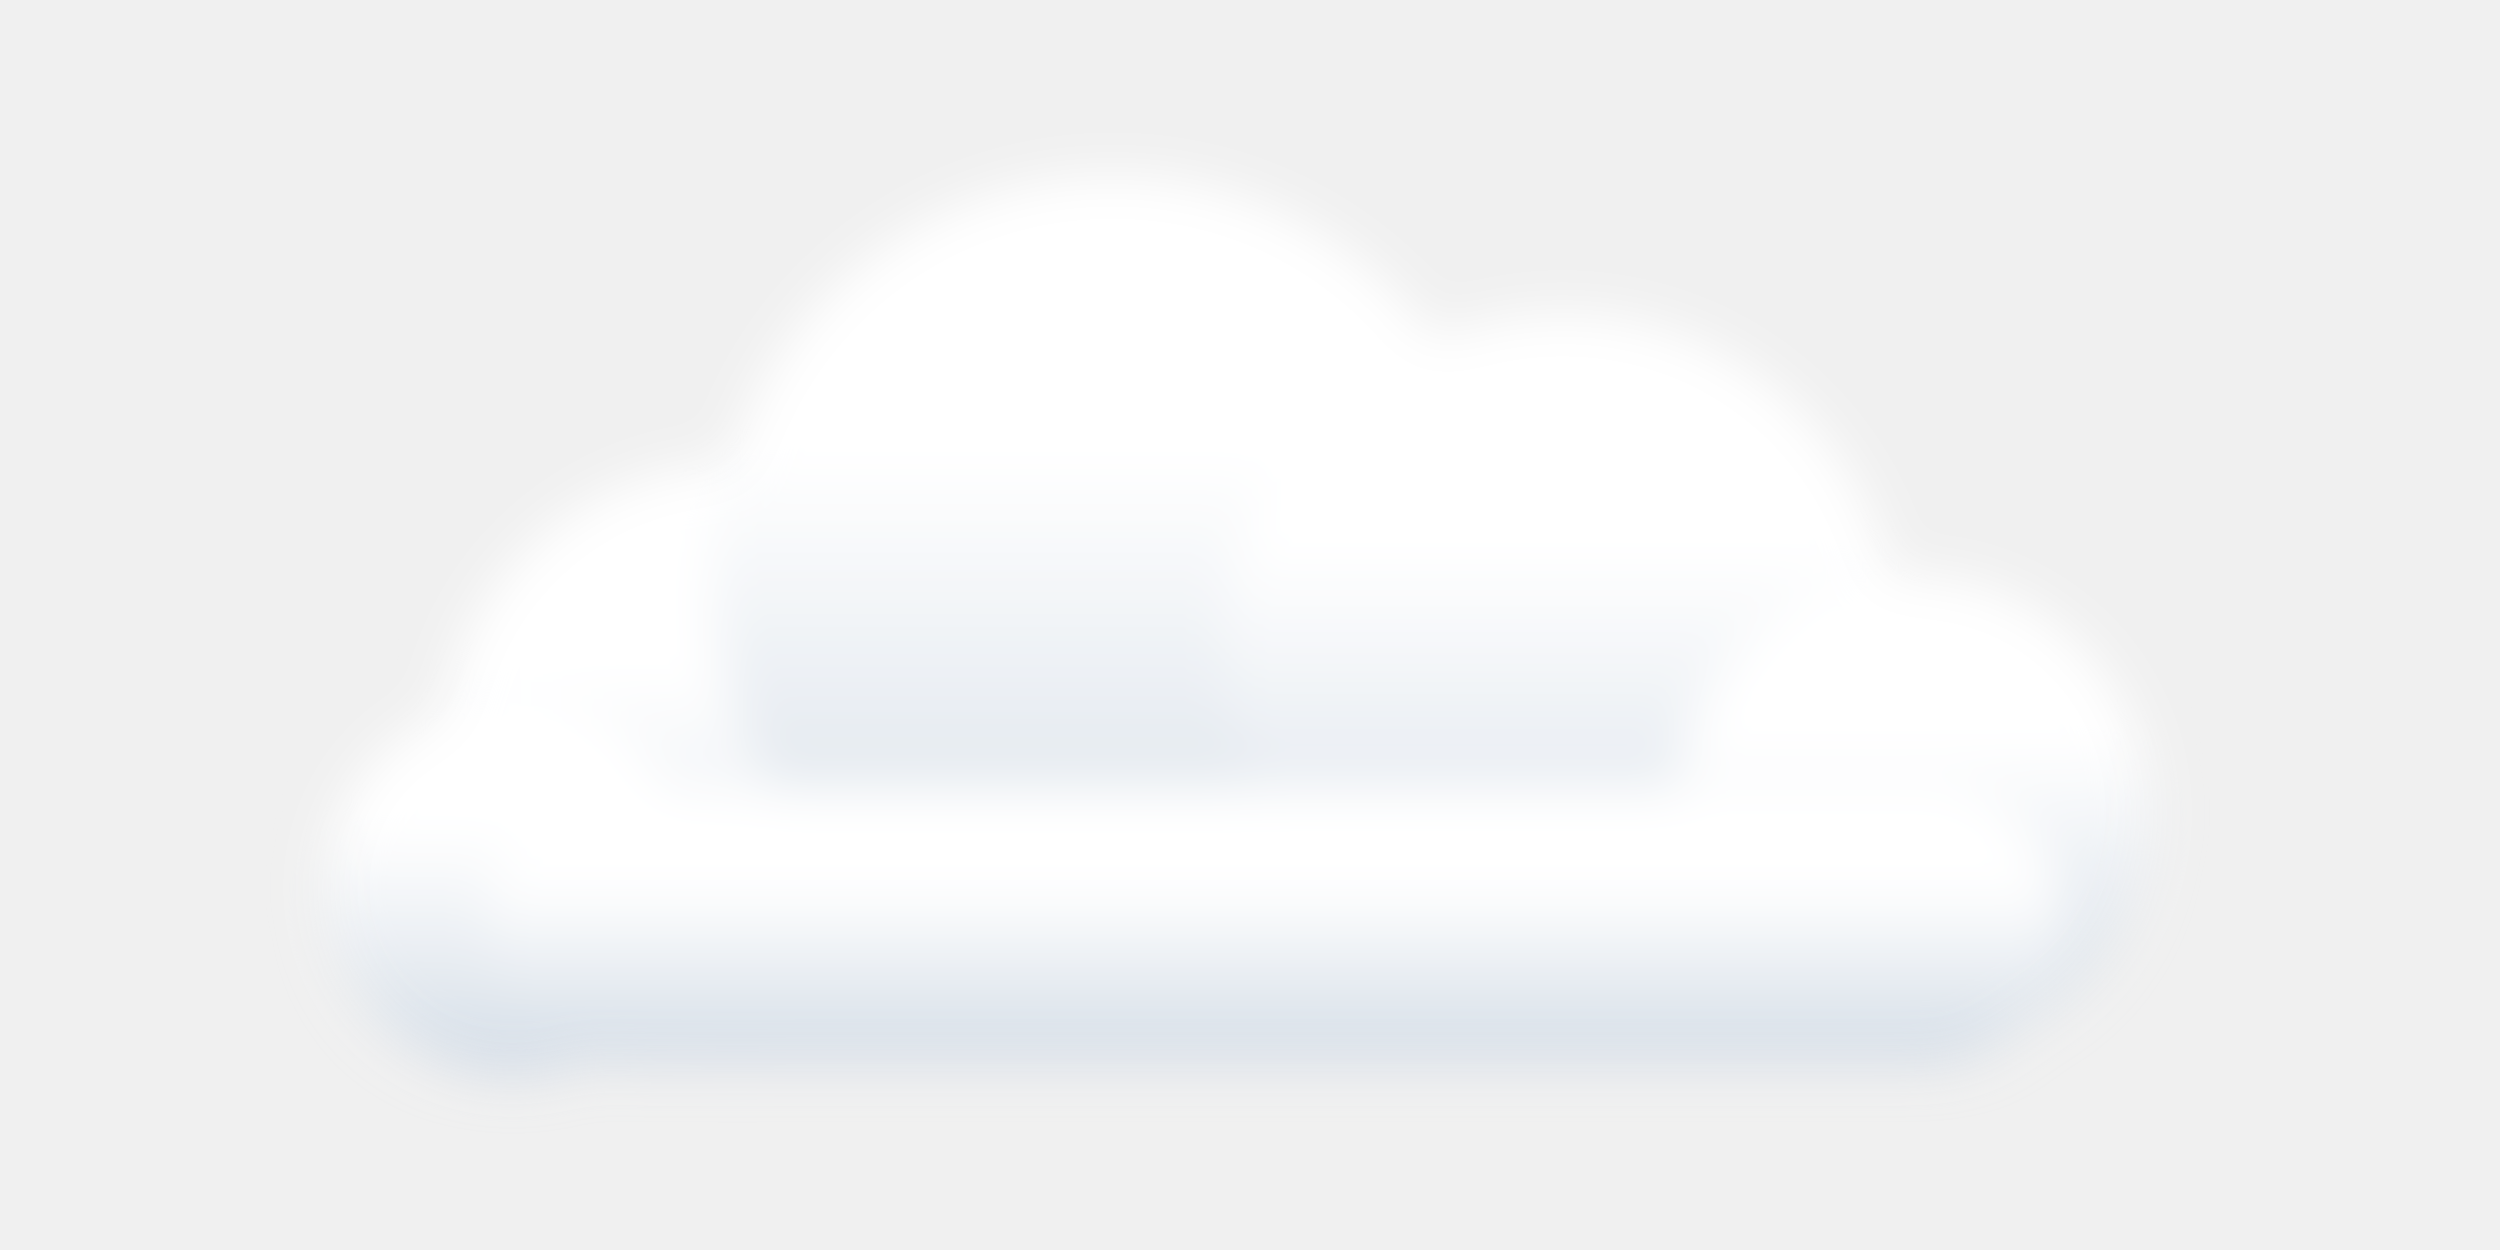
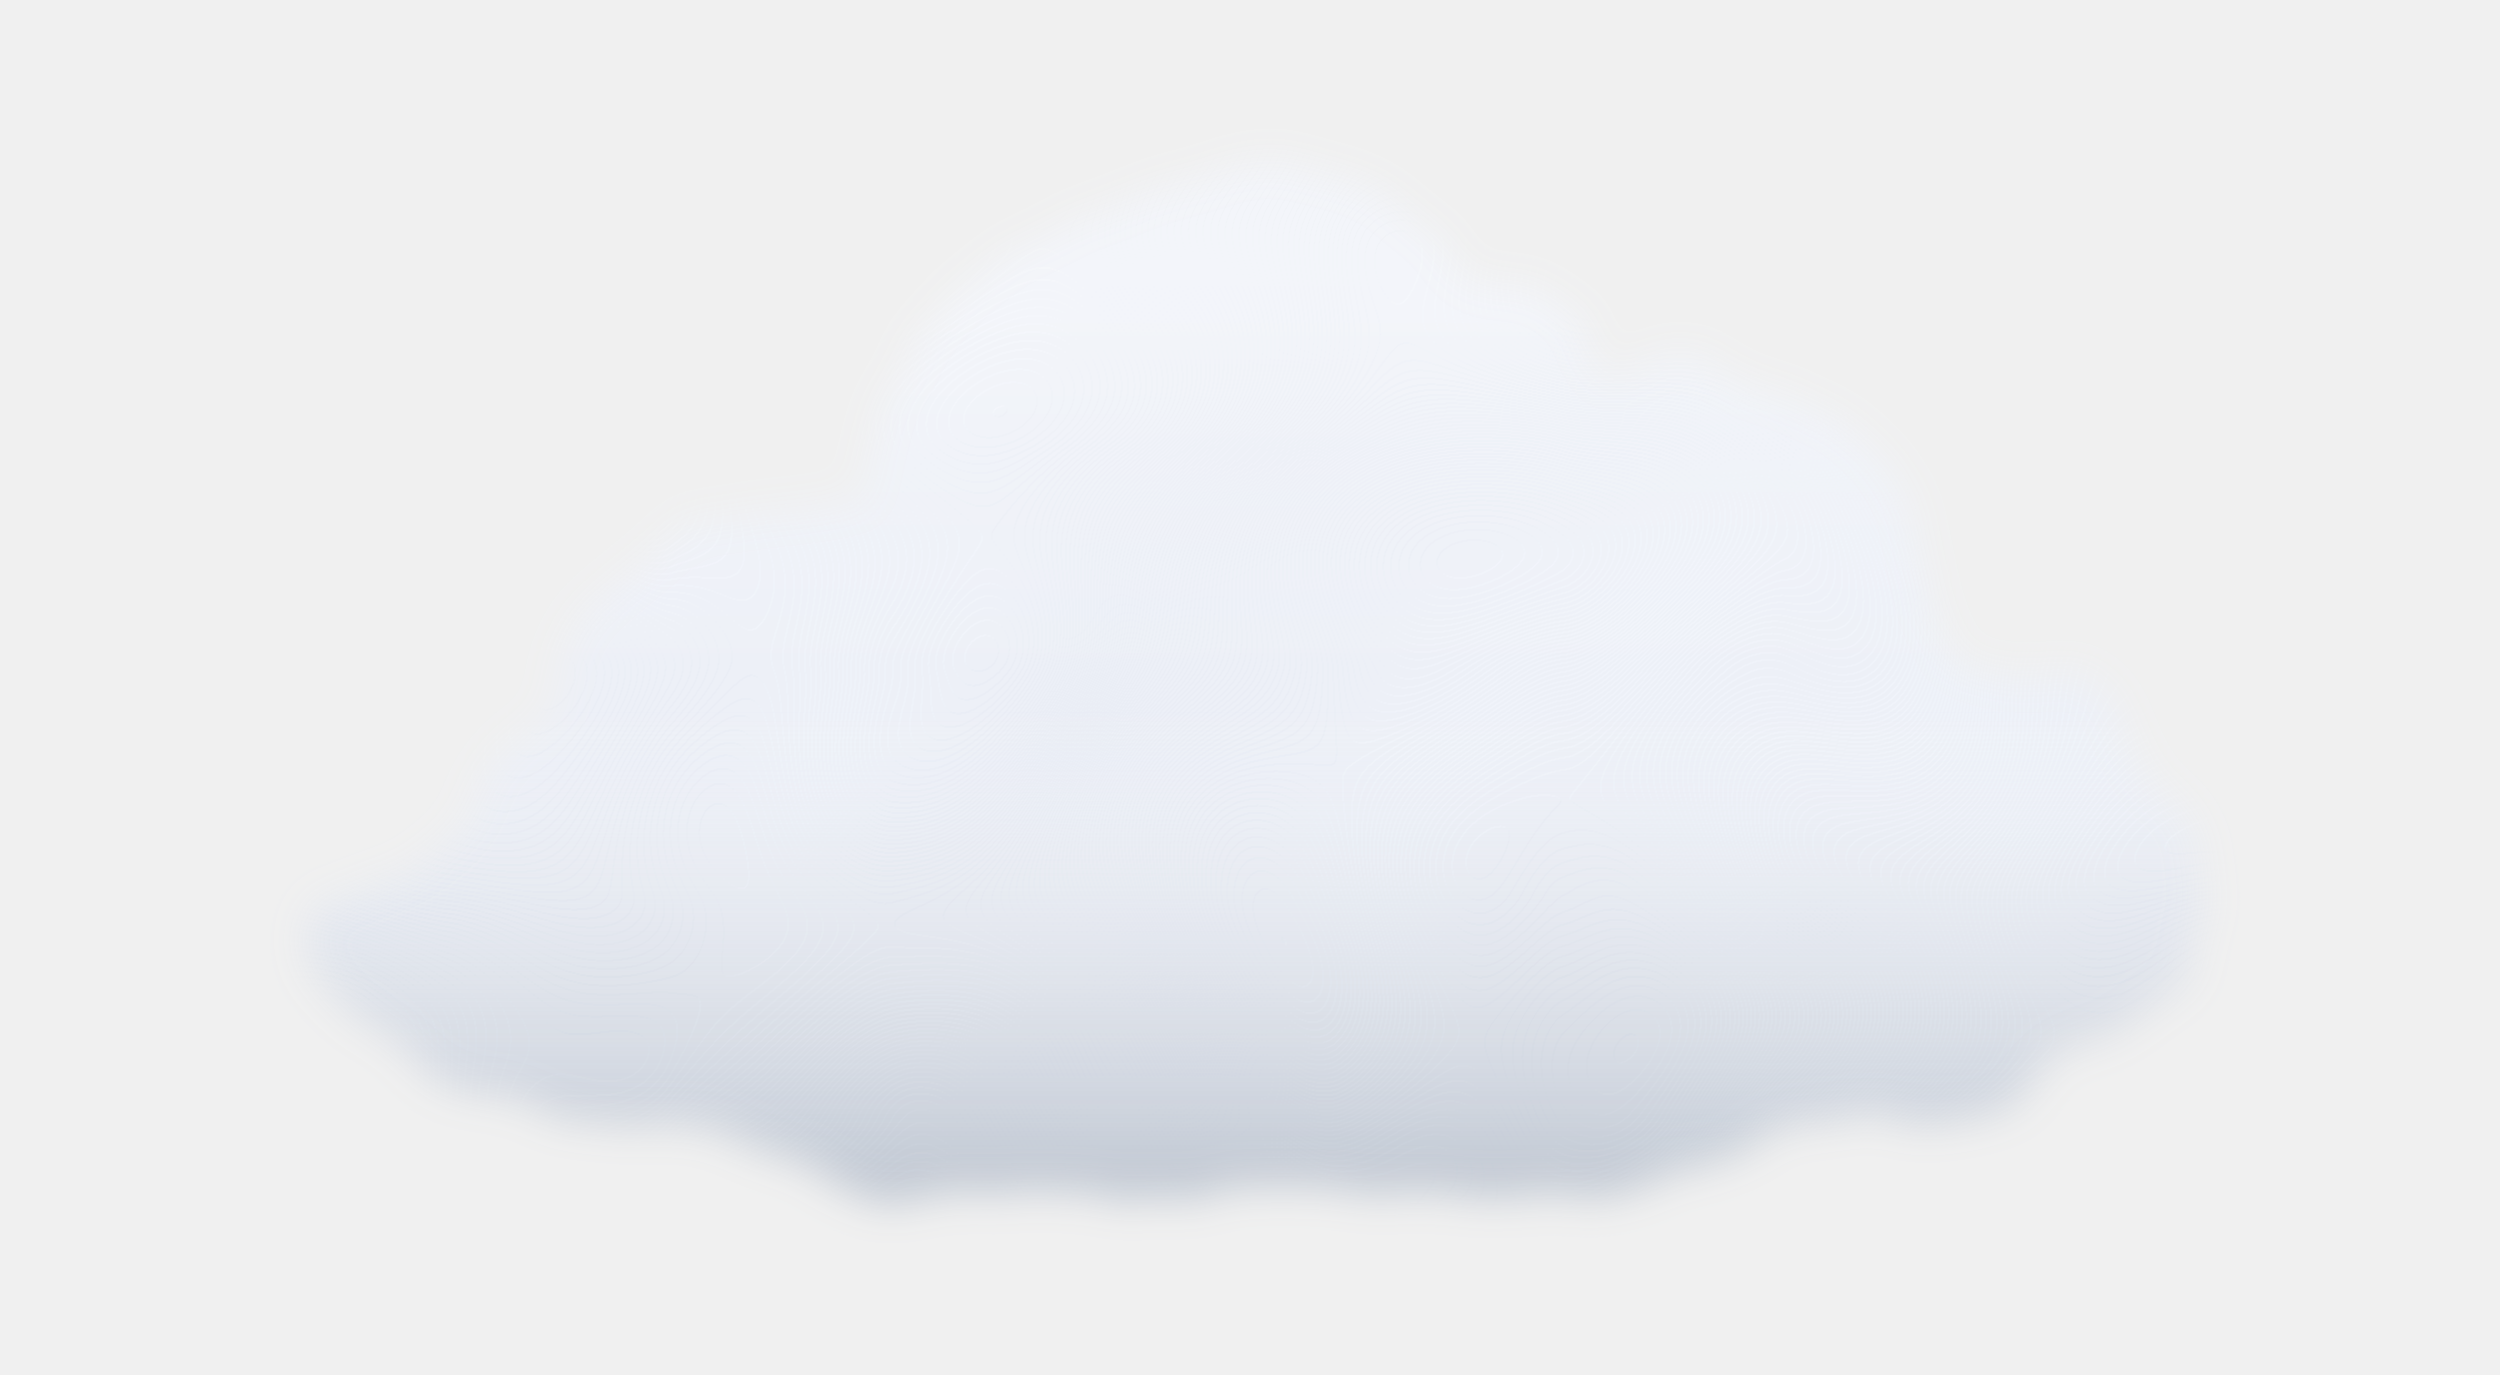
- <svg xmlns="http://www.w3.org/2000/svg" viewBox="0 0 400 200">
+ <svg xmlns="http://www.w3.org/2000/svg" viewBox="0 0 400 220">
  <defs>
-     <linearGradient id="g" x1="0" y1="0" x2="0" y2="1">
-       <stop offset=".35" stop-color="#fff" />
-       <stop offset="1" stop-color="#d3dce6" />
+     <filter id="fluff" x="-15%" y="-25%" width="130%" height="150%">
+       <feTurbulence type="fractalNoise" baseFrequency=".022" numOctaves="4" seed="21" result="t" />
+       <feDisplacementMap in="SourceGraphic" in2="t" scale="26" xChannelSelector="R" yChannelSelector="G" />
+       <feGaussianBlur stdDeviation="3.2" />
+     </filter>
+     <filter id="lit" x="0" y="0" width="100%" height="100%" color-interpolation-filters="sRGB">
+       <feTurbulence type="fractalNoise" baseFrequency=".007" numOctaves="3" seed="21" result="n" />
+       <feDiffuseLighting in="n" surfaceScale="9" diffuseConstant="1.05" lighting-color="#fff">
+         <feDistantLight azimuth="230" elevation="48" />
+       </feDiffuseLighting>
+       <feComponentTransfer>
+         <feFuncR type="linear" slope=".42" intercept=".6" />
+         <feFuncG type="linear" slope=".4" intercept=".63" />
+         <feFuncB type="linear" slope=".32" intercept=".72" />
+       </feComponentTransfer>
+     </filter>
+     <linearGradient id="shade" x1="0" y1="0" x2="0" y2="1">
+       <stop offset=".2" stop-color="#fff" stop-opacity=".35" />
+       <stop offset=".5" stop-color="#fff" stop-opacity="0" />
+       <stop offset="1" stop-color="#5b6c82" stop-opacity=".6" />
    </linearGradient>
-     <filter id="s" x="-20%" y="-30%" width="140%" height="160%">
-       <feGaussianBlur stdDeviation="4" />
-     </filter>
+     <mask id="m">
+       <g fill="#fff" filter="url(#fluff)">
+         <ellipse cx="200" cy="152" rx="148" ry="40" />
+         <circle cx="135" cy="126" r="46" />
+         <circle cx="196" cy="94" r="64" />
+         <circle cx="262" cy="114" r="52" />
+         <circle cx="316" cy="140" r="34" />
+         <circle cx="92" cy="148" r="28" />
+       </g>
+     </mask>
  </defs>
-   <g fill="url(#g)" filter="url(#s)">
-     <circle cx="118" cy="122" r="48" />
-     <circle cx="178" cy="92" r="64" />
-     <circle cx="250" cy="104" r="54" />
-     <circle cx="306" cy="130" r="38" />
-     <circle cx="82" cy="142" r="30" />
-     <rect x="78" y="126" width="252" height="44" rx="22" />
+   <g mask="url(#m)">
+     <rect width="400" height="220" filter="url(#lit)" />
+     <rect width="400" height="220" fill="url(#shade)" />
  </g>
</svg>
